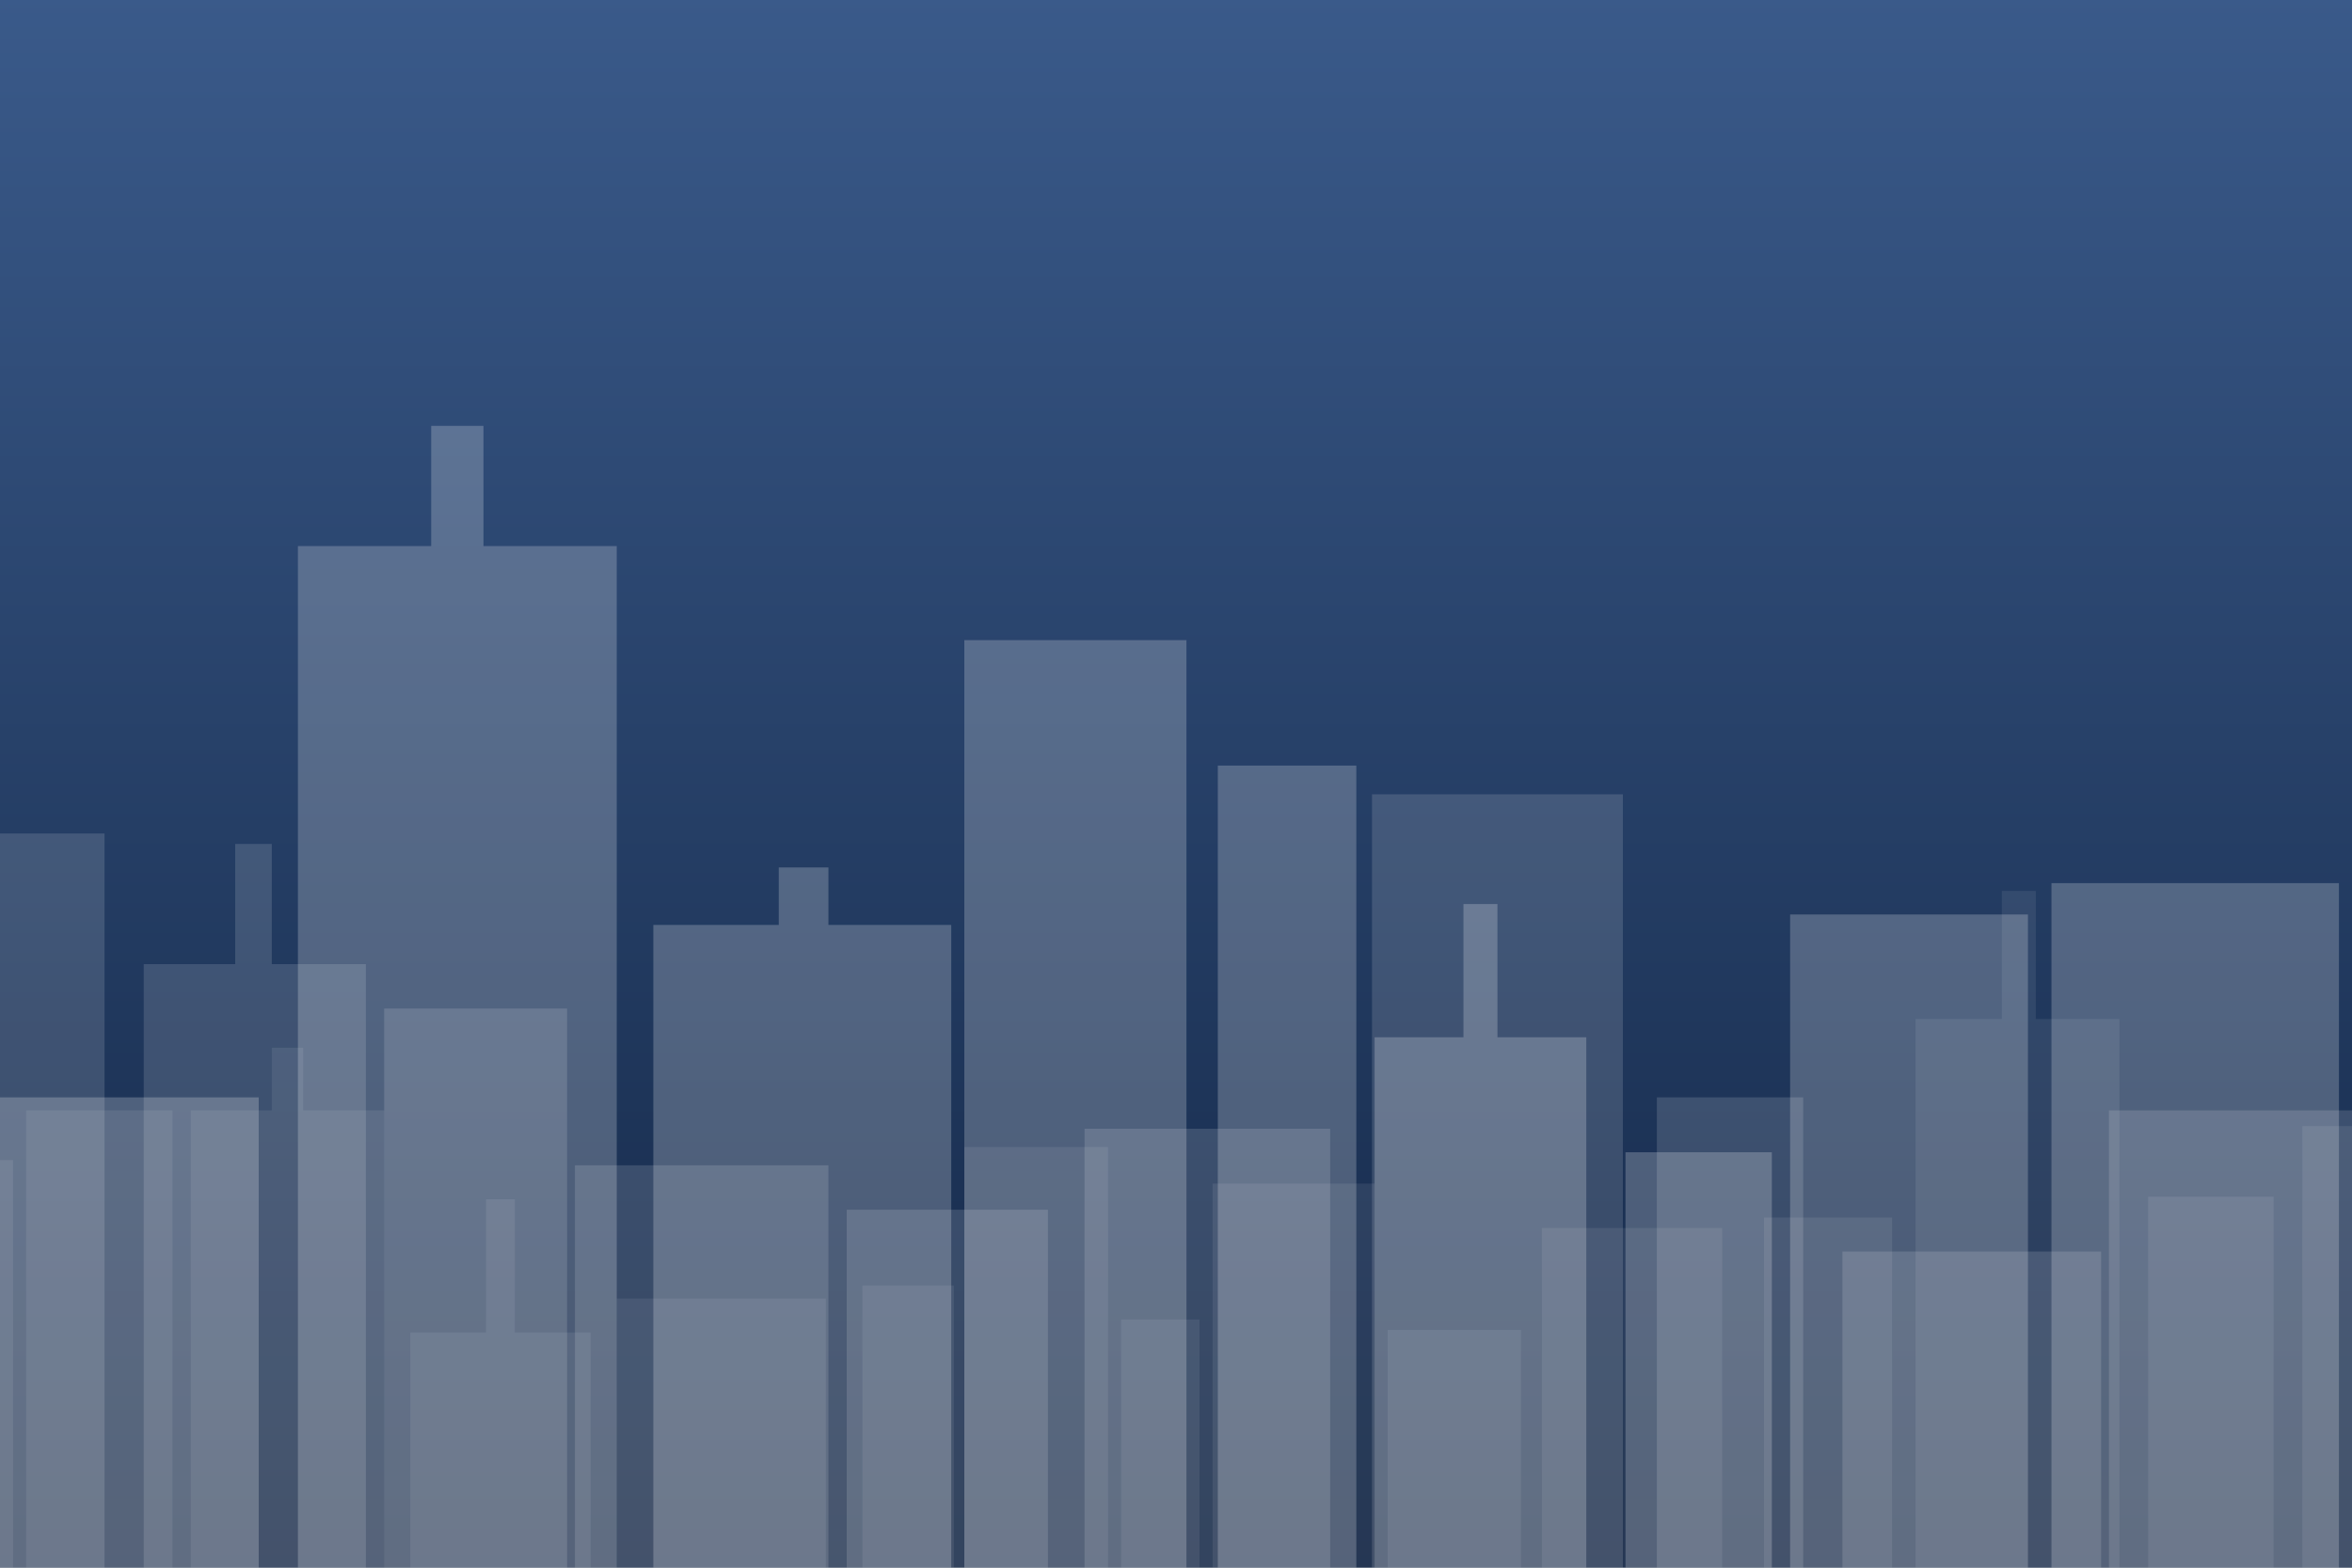
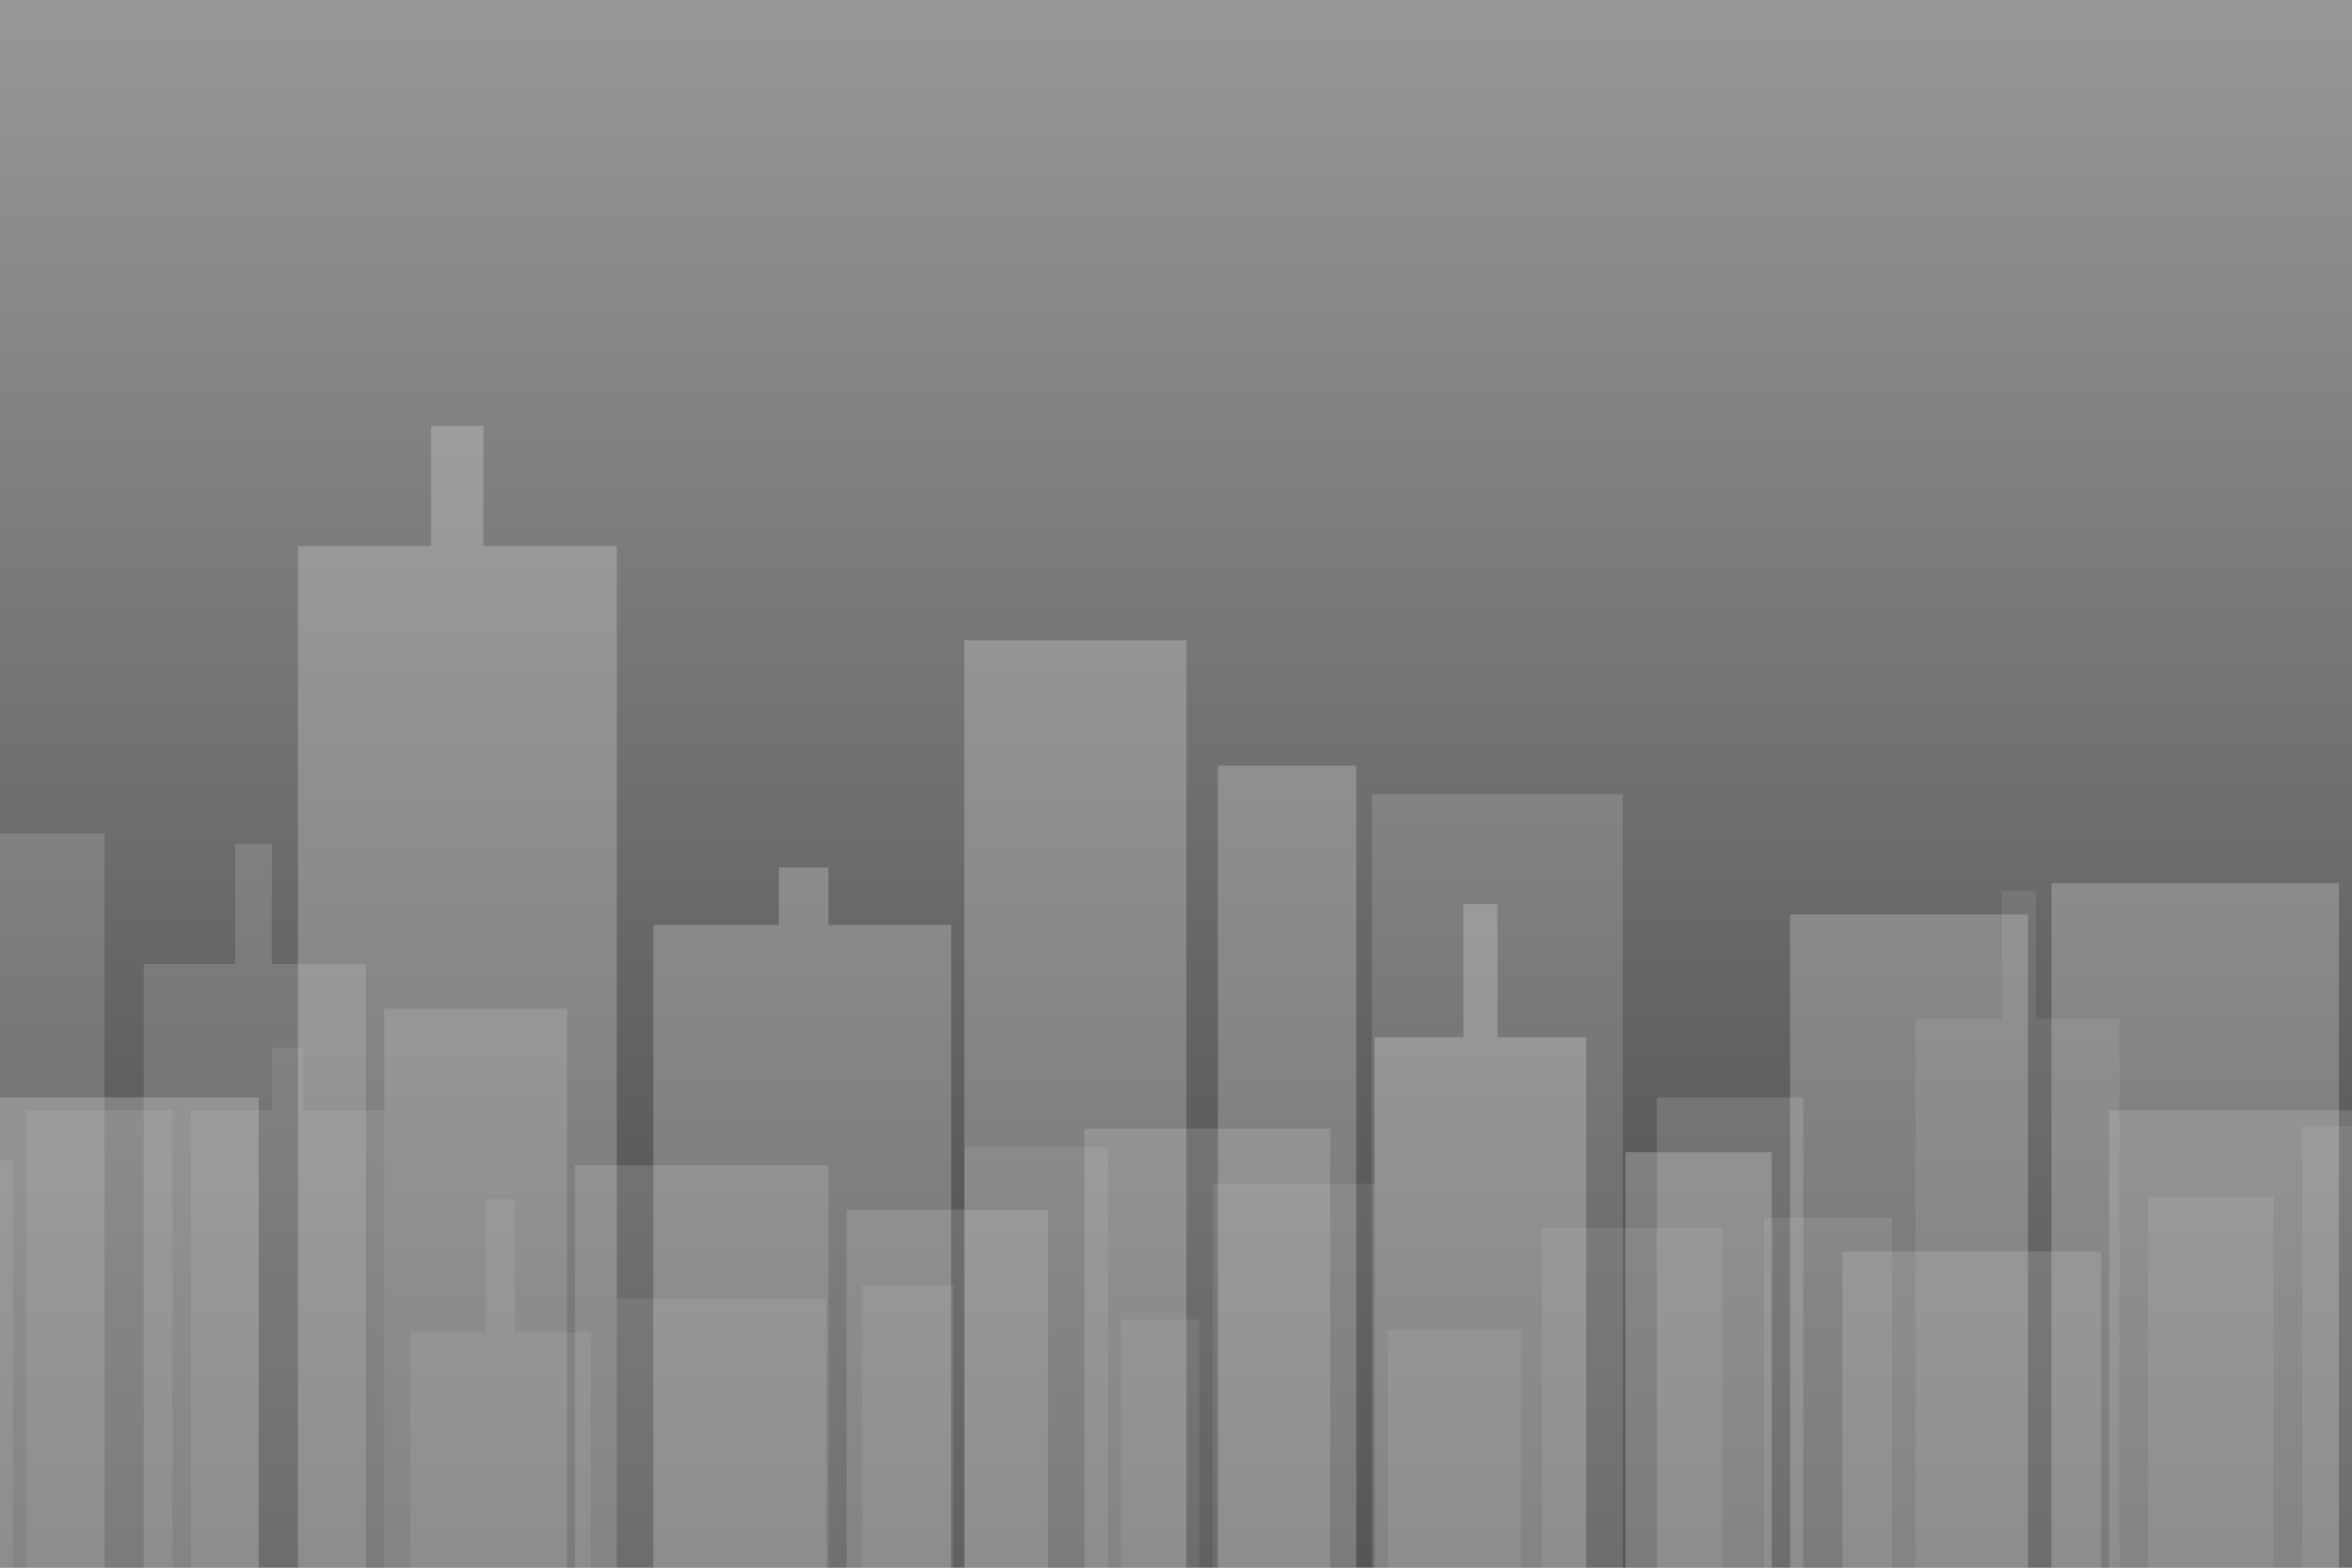
<svg xmlns="http://www.w3.org/2000/svg" viewBox="0 0 900 600" preserveAspectRatio="xMidYMid slice">
  <defs>
    <linearGradient id="g" x1="0" y1="0" x2="0" y2="1">
-       <stop offset="0" stop-color="#3a5a8a" />
-       <stop offset="1" stop-color="#122544" />
+       <stop offset="0" stop-color="#989898" />
+       <stop offset="1" stop-color="#474747" />
    </linearGradient>
  </defs>
  <rect width="900" height="600" fill="url(#g)" />
  <g fill="#ffffff" opacity="0.08">
    <rect x="-30" y="444" width="35" height="196" />
    <rect x="-16" y="426" width="6" height="70" />
    <rect x="10" y="425" width="56" height="215" />
    <rect x="73" y="425" width="74" height="215" />
    <rect x="104" y="401" width="12" height="70" />
    <rect x="157" y="510" width="69" height="130" />
    <rect x="186" y="459" width="11" height="70" />
    <rect x="236" y="497" width="80" height="143" />
    <rect x="330" y="492" width="35" height="148" />
    <rect x="369" y="439" width="55" height="201" />
    <rect x="429" y="505" width="30" height="135" />
    <rect x="464" y="453" width="62" height="187" />
    <rect x="531" y="509" width="51" height="131" />
    <rect x="590" y="470" width="69" height="170" />
    <rect x="675" y="466" width="49" height="174" />
    <rect x="733" y="390" width="78" height="250" />
    <rect x="766" y="341" width="13" height="70" />
    <rect x="822" y="458" width="48" height="182" />
    <rect x="881" y="431" width="62" height="209" />
  </g>
  <g fill="#ffffff" opacity="0.14">
    <rect x="-30" y="319" width="70" height="321" />
    <rect x="55" y="369" width="85" height="271" />
    <rect x="90" y="323" width="14" height="70" />
    <rect x="147" y="386" width="70" height="254" />
    <rect x="220" y="446" width="97" height="194" />
    <rect x="324" y="463" width="77" height="177" />
    <rect x="415" y="432" width="94" height="208" />
    <rect x="525" y="304" width="96" height="336" />
    <rect x="634" y="420" width="56" height="220" />
    <rect x="705" y="479" width="99" height="161" />
    <rect x="807" y="425" width="96" height="215" />
    <rect x="912" y="465" width="82" height="175" />
  </g>
  <g fill="#ffffff" opacity="0.22">
    <rect x="-30" y="420" width="129" height="220" />
    <rect x="114" y="209" width="122" height="431" />
    <rect x="165" y="163" width="20" height="70" />
    <rect x="250" y="354" width="114" height="286" />
    <rect x="298" y="332" width="19" height="70" />
    <rect x="369" y="245" width="85" height="395" />
    <rect x="466" y="293" width="53" height="347" />
    <rect x="526" y="397" width="81" height="243" />
    <rect x="560" y="346" width="13" height="70" />
    <rect x="622" y="441" width="56" height="199" />
    <rect x="685" y="350" width="91" height="290" />
    <rect x="785" y="338" width="110" height="302" />
    <rect x="902" y="440" width="104" height="200" />
  </g>
</svg>
